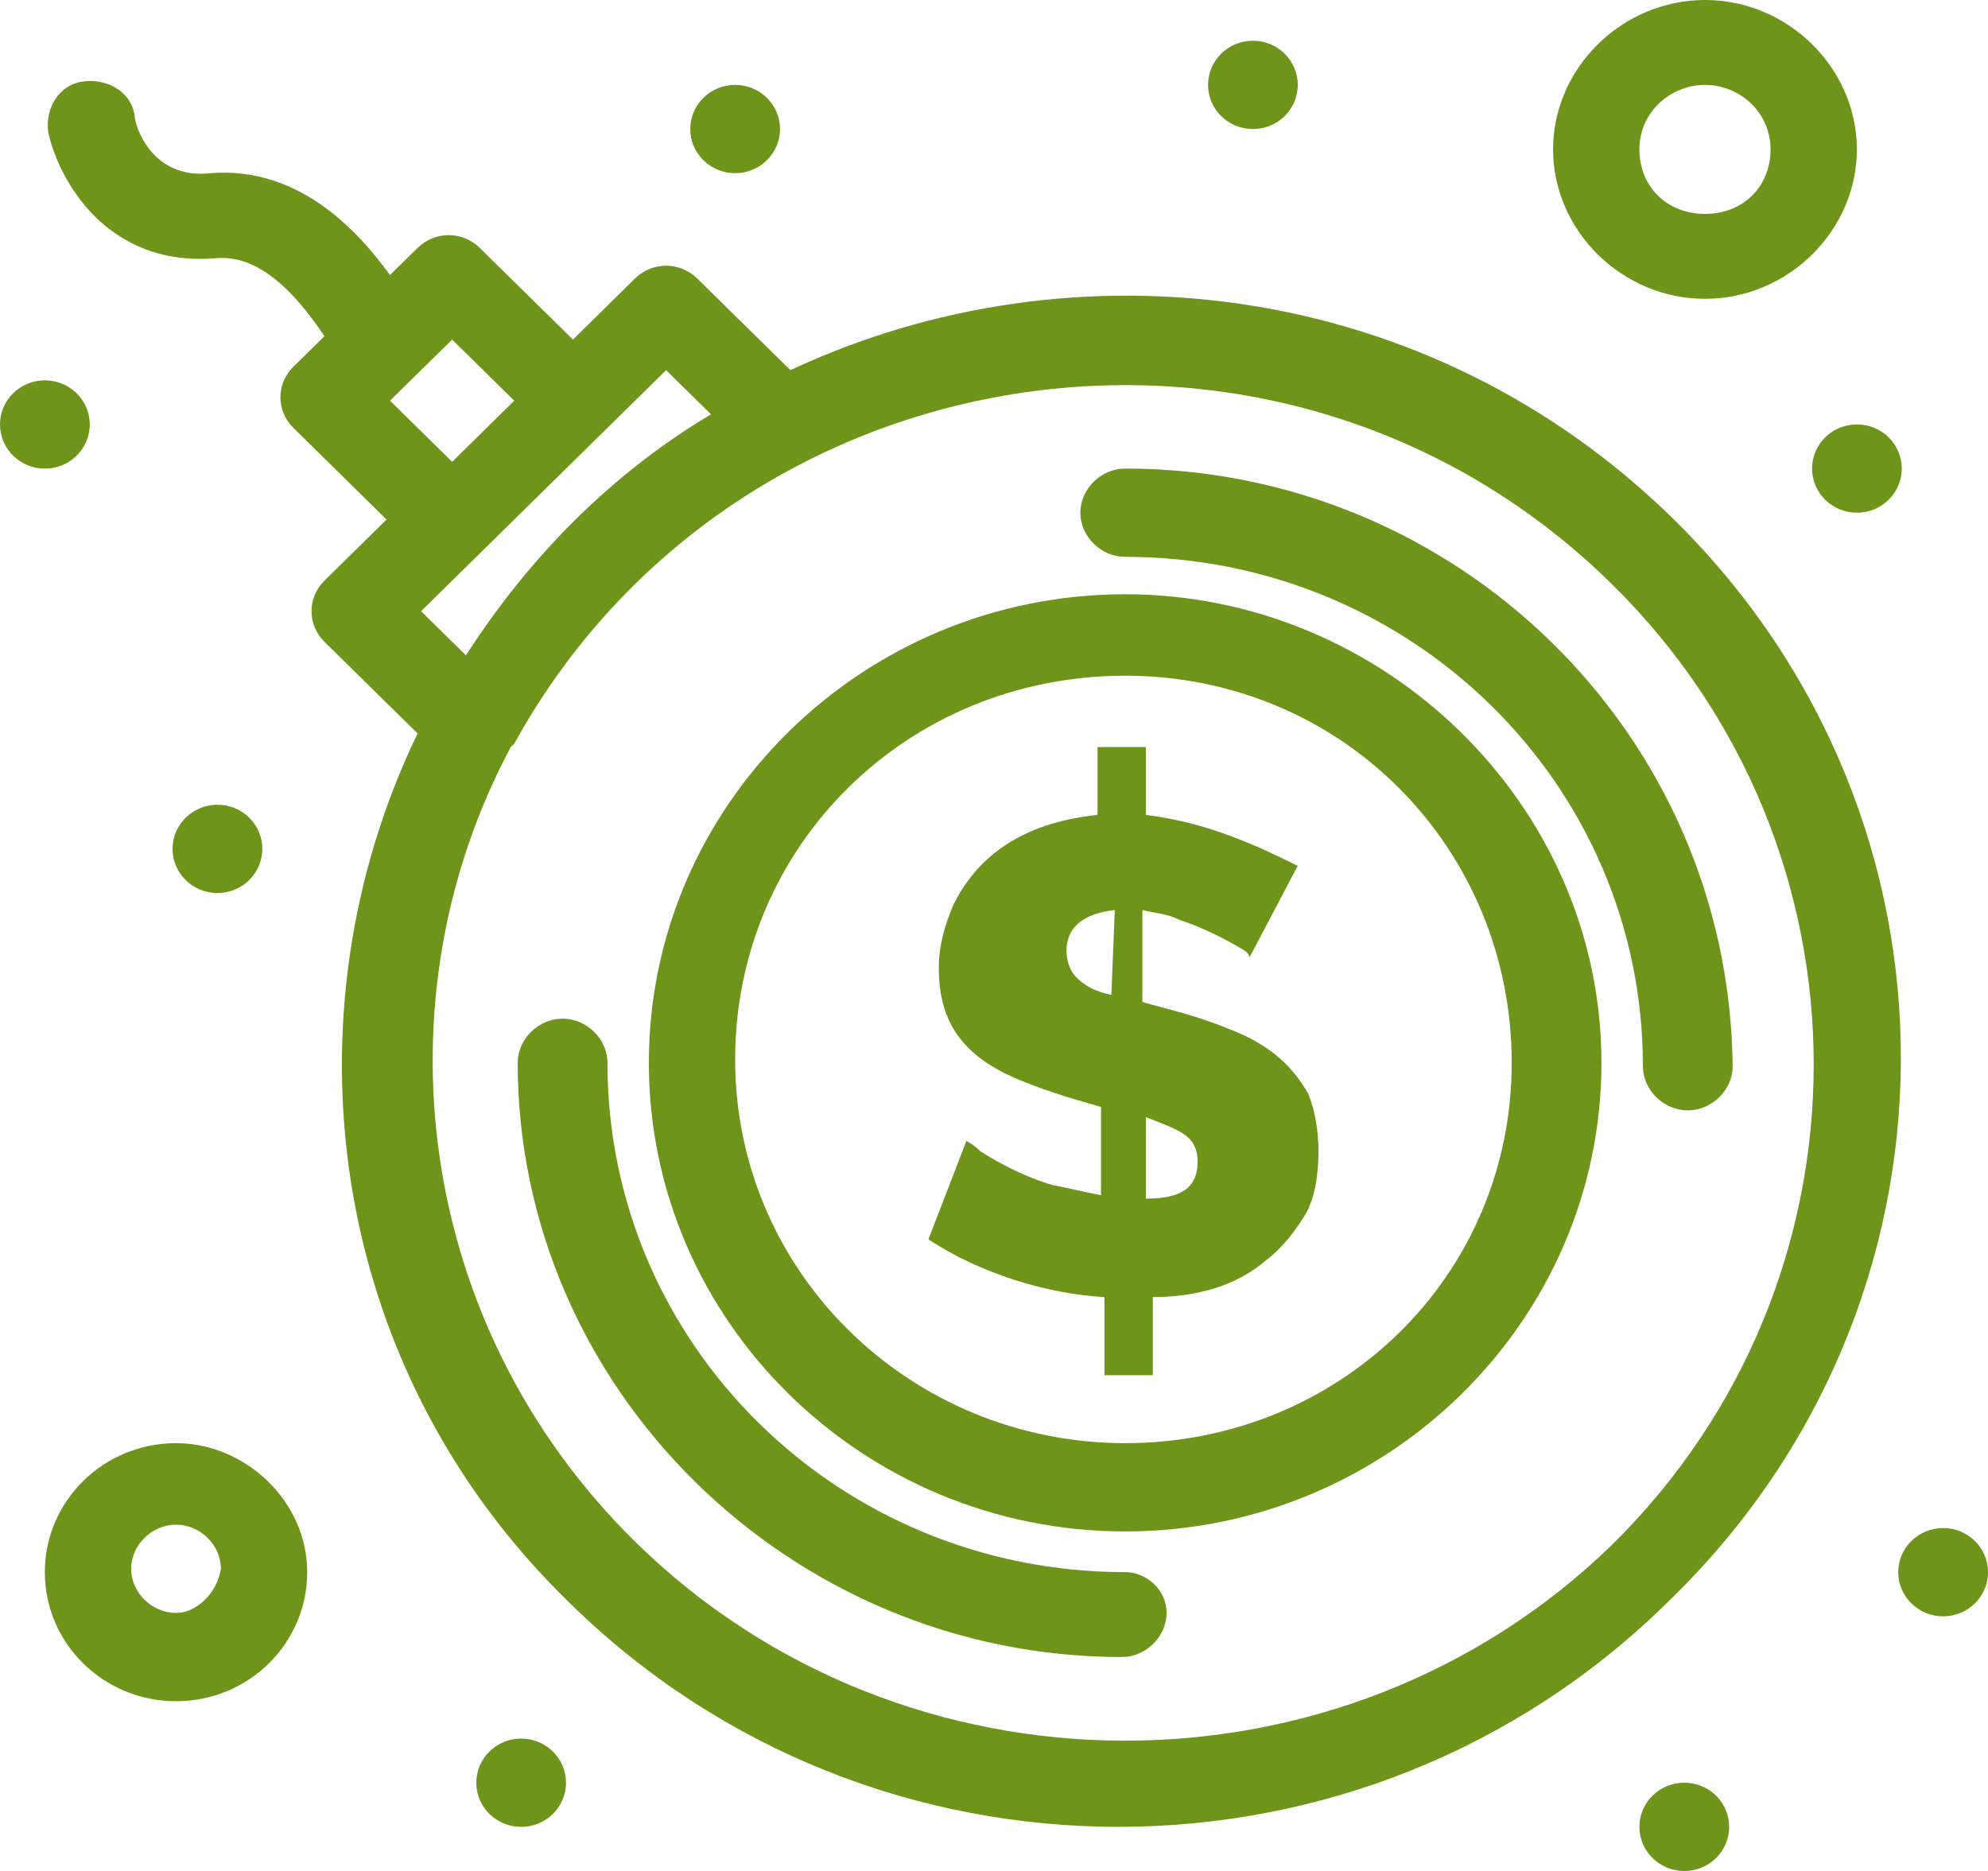
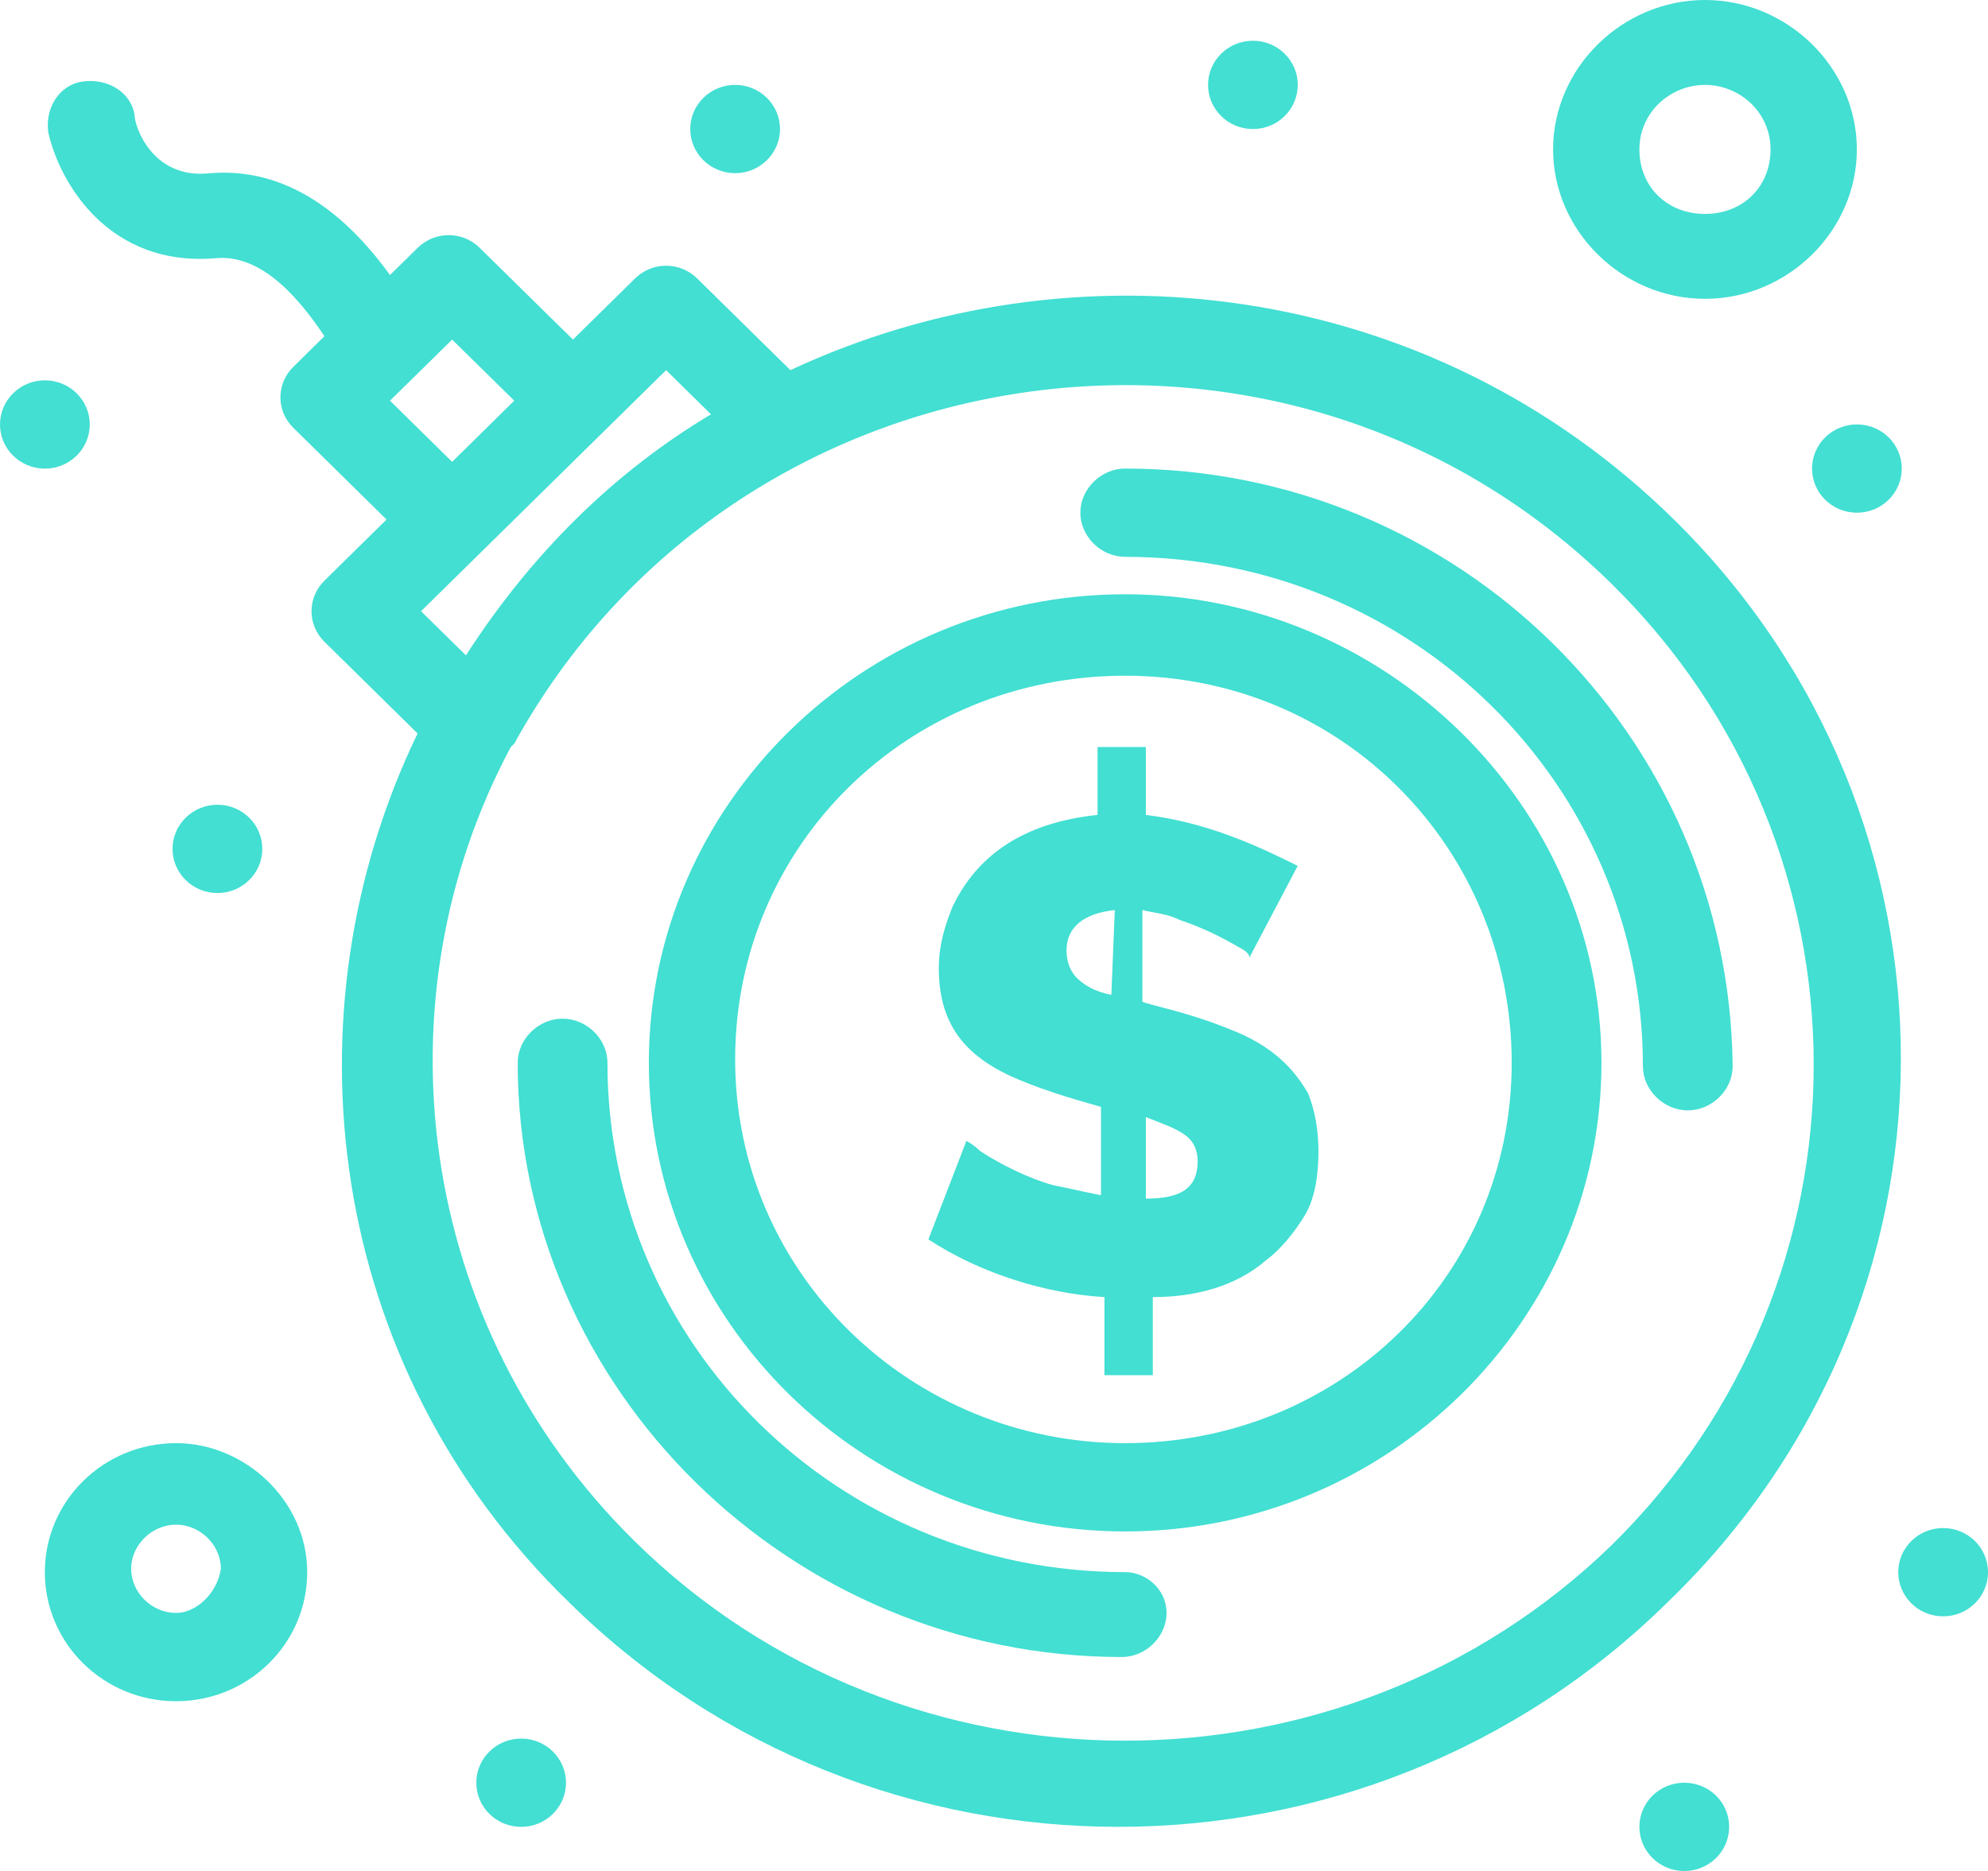
<svg xmlns="http://www.w3.org/2000/svg" width="34" height="32" viewBox="0 0 34 32" fill="none">
-   <path d="M19.597 20.501V19.107C19.892 19.223 20.07 19.281 20.247 19.398C20.424 19.514 20.483 19.688 20.483 19.862C20.483 20.327 20.188 20.501 19.597 20.501ZM19.007 17.016C18.712 16.958 18.535 16.842 18.417 16.726C18.299 16.61 18.24 16.436 18.24 16.261C18.24 15.855 18.535 15.623 19.066 15.565L19.007 17.016ZM21.014 17.597C20.305 17.307 19.657 17.191 19.538 17.133V15.565C19.774 15.623 19.951 15.623 20.188 15.739C20.542 15.855 20.896 16.029 21.191 16.203C21.309 16.261 21.368 16.32 21.368 16.378L22.194 14.809C21.841 14.635 21.487 14.461 21.014 14.287C20.542 14.113 20.07 13.996 19.597 13.938V12.777H18.771V13.938C17.65 14.055 16.764 14.519 16.292 15.506C16.174 15.797 16.056 16.145 16.056 16.552C16.056 17.423 16.41 18.004 17.296 18.41C17.945 18.701 18.653 18.875 18.83 18.933V20.443C18.535 20.385 18.299 20.327 18.004 20.269C17.59 20.152 17.118 19.92 16.764 19.688C16.646 19.572 16.528 19.514 16.528 19.514L15.878 21.198C16.764 21.779 17.886 22.127 18.889 22.185V23.521H19.716V22.185C20.424 22.185 21.132 22.011 21.663 21.546C21.9 21.372 22.135 21.082 22.313 20.791C22.49 20.501 22.549 20.095 22.549 19.688C22.549 19.34 22.49 18.991 22.372 18.701C22.135 18.294 21.781 17.887 21.014 17.597Z" fill="#6E9419" />
-   <path d="M19.243 24.683C15.584 24.683 12.573 21.779 12.573 18.12C12.573 14.461 15.524 11.557 19.243 11.557C22.962 11.557 25.854 14.519 25.854 18.178C25.854 21.837 22.903 24.683 19.243 24.683ZM19.243 10.164C14.757 10.164 11.097 13.764 11.097 18.178C11.097 22.592 14.757 26.193 19.243 26.193C23.73 26.193 27.389 22.592 27.389 18.178C27.389 13.764 23.67 10.164 19.243 10.164Z" fill="#6E9419" />
-   <path d="M19.243 26.889C14.344 26.889 10.389 22.998 10.389 18.178C10.389 17.771 10.035 17.423 9.622 17.423C9.209 17.423 8.854 17.771 8.854 18.178C8.854 23.753 13.518 28.341 19.184 28.341C19.597 28.341 19.951 27.993 19.951 27.586C19.951 27.18 19.597 26.889 19.243 26.889Z" fill="#6E9419" />
-   <path d="M19.244 8.014C18.83 8.014 18.477 8.363 18.477 8.769C18.477 9.176 18.83 9.524 19.244 9.524C24.143 9.524 28.098 13.415 28.098 18.236C28.098 18.642 28.452 18.991 28.866 18.991C29.279 18.991 29.633 18.642 29.633 18.236C29.573 12.544 24.911 8.014 19.244 8.014Z" fill="#6E9419" />
-   <path d="M10.861 26.367C7.084 22.65 6.434 17.075 8.736 12.777L8.795 12.719C12.573 5.866 21.959 4.472 27.566 9.989C32.17 14.519 32.17 21.895 27.566 26.425C22.962 30.897 15.465 30.897 10.861 26.367ZM7.201 10.454C7.614 10.047 10.684 7.028 11.392 6.331L12.16 7.086C10.507 8.073 9.09 9.467 7.969 11.209L7.201 10.454ZM6.67 6.853L7.733 5.808L8.795 6.853L7.733 7.899L6.67 6.853ZM28.629 8.886C24.438 4.763 18.358 4.066 13.518 6.331L11.924 4.763C11.628 4.472 11.156 4.472 10.861 4.763L9.799 5.808L8.205 4.24C7.91 3.949 7.438 3.949 7.142 4.24L6.67 4.704C6.08 3.891 5.076 2.846 3.601 2.962C2.597 3.078 2.302 2.149 2.302 1.975C2.243 1.568 1.83 1.336 1.417 1.394C1.004 1.452 0.767 1.859 0.826 2.265C1.004 3.078 1.83 4.588 3.719 4.414C4.545 4.356 5.195 5.227 5.549 5.75L5.018 6.273C4.722 6.563 4.722 7.028 5.018 7.318L6.611 8.886L5.549 9.931C5.254 10.222 5.254 10.686 5.549 10.977L7.142 12.545C4.84 17.307 5.549 23.347 9.74 27.413C14.934 32.523 23.316 32.523 28.511 27.413C33.823 22.302 33.823 13.997 28.629 8.886Z" fill="#6E9419" />
-   <path d="M3.011 27.587C2.597 27.587 2.243 27.239 2.243 26.832C2.243 26.426 2.597 26.077 3.011 26.077C3.424 26.077 3.778 26.426 3.778 26.832C3.719 27.239 3.365 27.587 3.011 27.587ZM3.011 24.683C1.771 24.683 0.767 25.671 0.767 26.89C0.767 28.11 1.771 29.097 3.011 29.097C4.25 29.097 5.254 28.11 5.254 26.89C5.254 25.671 4.191 24.683 3.011 24.683Z" fill="#6E9419" />
-   <path d="M29.16 1.452C29.75 1.452 30.281 1.917 30.281 2.555C30.281 3.194 29.809 3.659 29.16 3.659C28.511 3.659 28.038 3.194 28.038 2.555C28.038 1.917 28.57 1.452 29.16 1.452ZM29.16 5.111C30.576 5.111 31.757 3.949 31.757 2.555C31.757 1.162 30.576 6.86646e-05 29.16 6.86646e-05C27.743 6.86646e-05 26.562 1.162 26.562 2.555C26.562 3.949 27.743 5.111 29.16 5.111Z" fill="#6E9419" />
-   <path d="M0.767 6.505C1.191 6.505 1.535 6.843 1.535 7.26C1.535 7.677 1.191 8.015 0.767 8.015C0.344 8.015 0 7.677 0 7.26C0 6.843 0.344 6.505 0.767 6.505Z" fill="#6E9419" />
-   <path d="M3.719 13.764C4.143 13.764 4.486 14.102 4.486 14.519C4.486 14.936 4.143 15.274 3.719 15.274C3.295 15.274 2.951 14.936 2.951 14.519C2.951 14.102 3.295 13.764 3.719 13.764Z" fill="#6E9419" />
-   <path d="M8.913 29.736C9.337 29.736 9.68 30.074 9.68 30.491C9.68 30.908 9.337 31.246 8.913 31.246C8.489 31.246 8.146 30.908 8.146 30.491C8.146 30.074 8.489 29.736 8.913 29.736Z" fill="#6E9419" />
-   <path d="M28.806 30.491C29.23 30.491 29.573 30.828 29.573 31.245C29.573 31.663 29.23 32.001 28.806 32.001C28.382 32.001 28.038 31.663 28.038 31.245C28.038 30.828 28.382 30.491 28.806 30.491Z" fill="#6E9419" />
-   <path d="M33.232 26.135C33.657 26.135 34 26.473 34 26.89C34 27.307 33.657 27.645 33.232 27.645C32.809 27.645 32.465 27.307 32.465 26.89C32.465 26.473 32.809 26.135 33.232 26.135Z" fill="#6E9419" />
-   <path d="M31.758 7.259C32.182 7.259 32.525 7.597 32.525 8.014C32.525 8.431 32.182 8.769 31.758 8.769C31.334 8.769 30.991 8.431 30.991 8.014C30.991 7.597 31.334 7.259 31.758 7.259Z" fill="#6E9419" />
-   <path d="M21.428 0.697C21.852 0.697 22.195 1.035 22.195 1.452C22.195 1.869 21.852 2.207 21.428 2.207C21.004 2.207 20.661 1.869 20.661 1.452C20.661 1.035 21.004 0.697 21.428 0.697Z" fill="#6E9419" />
-   <path d="M12.573 1.452C12.996 1.452 13.34 1.79 13.34 2.207C13.34 2.624 12.996 2.962 12.573 2.962C12.149 2.962 11.805 2.624 11.805 2.207C11.805 1.79 12.149 1.452 12.573 1.452Z" fill="#6E9419" />
+   <path d="M19.597 20.501V19.107C19.892 19.223 20.07 19.281 20.247 19.398C20.424 19.514 20.483 19.688 20.483 19.862C20.483 20.327 20.188 20.501 19.597 20.501ZM19.007 17.016C18.712 16.958 18.535 16.842 18.417 16.726C18.299 16.61 18.24 16.436 18.24 16.261C18.24 15.855 18.535 15.623 19.066 15.565L19.007 17.016ZM21.014 17.597C20.305 17.307 19.657 17.191 19.538 17.133V15.565C19.774 15.623 19.951 15.623 20.188 15.739C20.542 15.855 20.896 16.029 21.191 16.203C21.309 16.261 21.368 16.32 21.368 16.378L22.194 14.809C21.841 14.635 21.487 14.461 21.014 14.287C20.542 14.113 20.07 13.996 19.597 13.938V12.777H18.771V13.938C17.65 14.055 16.764 14.519 16.292 15.506C16.174 15.797 16.056 16.145 16.056 16.552C16.056 17.423 16.41 18.004 17.296 18.41C17.945 18.701 18.653 18.875 18.83 18.933V20.443C18.535 20.385 18.299 20.327 18.004 20.269C17.59 20.152 17.118 19.92 16.764 19.688C16.646 19.572 16.528 19.514 16.528 19.514L15.878 21.198C16.764 21.779 17.886 22.127 18.889 22.185V23.521H19.716V22.185C20.424 22.185 21.132 22.011 21.663 21.546C21.9 21.372 22.135 21.082 22.313 20.791C22.49 20.501 22.549 20.095 22.549 19.688C22.549 19.34 22.49 18.991 22.372 18.701C22.135 18.294 21.781 17.887 21.014 17.597Z" fill="#42dfd2" />
+   <path d="M19.243 24.683C15.584 24.683 12.573 21.779 12.573 18.12C12.573 14.461 15.524 11.557 19.243 11.557C22.962 11.557 25.854 14.519 25.854 18.178C25.854 21.837 22.903 24.683 19.243 24.683ZM19.243 10.164C14.757 10.164 11.097 13.764 11.097 18.178C11.097 22.592 14.757 26.193 19.243 26.193C23.73 26.193 27.389 22.592 27.389 18.178C27.389 13.764 23.67 10.164 19.243 10.164Z" fill="#42dfd2" />
+   <path d="M19.243 26.889C14.344 26.889 10.389 22.998 10.389 18.178C10.389 17.771 10.035 17.423 9.622 17.423C9.209 17.423 8.854 17.771 8.854 18.178C8.854 23.753 13.518 28.341 19.184 28.341C19.597 28.341 19.951 27.993 19.951 27.586C19.951 27.18 19.597 26.889 19.243 26.889Z" fill="#42dfd2" />
+   <path d="M19.244 8.014C18.83 8.014 18.477 8.363 18.477 8.769C18.477 9.176 18.83 9.524 19.244 9.524C24.143 9.524 28.098 13.415 28.098 18.236C28.098 18.642 28.452 18.991 28.866 18.991C29.279 18.991 29.633 18.642 29.633 18.236C29.573 12.544 24.911 8.014 19.244 8.014Z" fill="#42dfd2" />
+   <path d="M10.861 26.367C7.084 22.65 6.434 17.075 8.736 12.777L8.795 12.719C12.573 5.866 21.959 4.472 27.566 9.989C32.17 14.519 32.17 21.895 27.566 26.425C22.962 30.897 15.465 30.897 10.861 26.367ZM7.201 10.454C7.614 10.047 10.684 7.028 11.392 6.331L12.16 7.086C10.507 8.073 9.09 9.467 7.969 11.209L7.201 10.454ZM6.67 6.853L7.733 5.808L8.795 6.853L7.733 7.899L6.67 6.853ZM28.629 8.886C24.438 4.763 18.358 4.066 13.518 6.331L11.924 4.763C11.628 4.472 11.156 4.472 10.861 4.763L9.799 5.808L8.205 4.24C7.91 3.949 7.438 3.949 7.142 4.24L6.67 4.704C6.08 3.891 5.076 2.846 3.601 2.962C2.597 3.078 2.302 2.149 2.302 1.975C2.243 1.568 1.83 1.336 1.417 1.394C1.004 1.452 0.767 1.859 0.826 2.265C1.004 3.078 1.83 4.588 3.719 4.414C4.545 4.356 5.195 5.227 5.549 5.75L5.018 6.273C4.722 6.563 4.722 7.028 5.018 7.318L6.611 8.886L5.549 9.931C5.254 10.222 5.254 10.686 5.549 10.977L7.142 12.545C4.84 17.307 5.549 23.347 9.74 27.413C14.934 32.523 23.316 32.523 28.511 27.413C33.823 22.302 33.823 13.997 28.629 8.886Z" fill="#42dfd2" />
+   <path d="M3.011 27.587C2.597 27.587 2.243 27.239 2.243 26.832C2.243 26.426 2.597 26.077 3.011 26.077C3.424 26.077 3.778 26.426 3.778 26.832C3.719 27.239 3.365 27.587 3.011 27.587ZM3.011 24.683C1.771 24.683 0.767 25.671 0.767 26.89C0.767 28.11 1.771 29.097 3.011 29.097C4.25 29.097 5.254 28.11 5.254 26.89C5.254 25.671 4.191 24.683 3.011 24.683Z" fill="#42dfd2" />
+   <path d="M29.16 1.452C29.75 1.452 30.281 1.917 30.281 2.555C30.281 3.194 29.809 3.659 29.16 3.659C28.511 3.659 28.038 3.194 28.038 2.555C28.038 1.917 28.57 1.452 29.16 1.452ZM29.16 5.111C30.576 5.111 31.757 3.949 31.757 2.555C31.757 1.162 30.576 6.86646e-05 29.16 6.86646e-05C27.743 6.86646e-05 26.562 1.162 26.562 2.555C26.562 3.949 27.743 5.111 29.16 5.111Z" fill="#42dfd2" />
+   <path d="M0.767 6.505C1.191 6.505 1.535 6.843 1.535 7.26C1.535 7.677 1.191 8.015 0.767 8.015C0.344 8.015 0 7.677 0 7.26C0 6.843 0.344 6.505 0.767 6.505Z" fill="#42dfd2" />
+   <path d="M3.719 13.764C4.143 13.764 4.486 14.102 4.486 14.519C4.486 14.936 4.143 15.274 3.719 15.274C3.295 15.274 2.951 14.936 2.951 14.519C2.951 14.102 3.295 13.764 3.719 13.764Z" fill="#42dfd2" />
+   <path d="M8.913 29.736C9.337 29.736 9.68 30.074 9.68 30.491C9.68 30.908 9.337 31.246 8.913 31.246C8.489 31.246 8.146 30.908 8.146 30.491C8.146 30.074 8.489 29.736 8.913 29.736Z" fill="#42dfd2" />
+   <path d="M28.806 30.491C29.23 30.491 29.573 30.828 29.573 31.245C29.573 31.663 29.23 32.001 28.806 32.001C28.382 32.001 28.038 31.663 28.038 31.245C28.038 30.828 28.382 30.491 28.806 30.491Z" fill="#42dfd2" />
+   <path d="M33.232 26.135C33.657 26.135 34 26.473 34 26.89C34 27.307 33.657 27.645 33.232 27.645C32.809 27.645 32.465 27.307 32.465 26.89C32.465 26.473 32.809 26.135 33.232 26.135Z" fill="#42dfd2" />
+   <path d="M31.758 7.259C32.182 7.259 32.525 7.597 32.525 8.014C32.525 8.431 32.182 8.769 31.758 8.769C31.334 8.769 30.991 8.431 30.991 8.014C30.991 7.597 31.334 7.259 31.758 7.259Z" fill="#42dfd2" />
+   <path d="M21.428 0.697C21.852 0.697 22.195 1.035 22.195 1.452C22.195 1.869 21.852 2.207 21.428 2.207C21.004 2.207 20.661 1.869 20.661 1.452C20.661 1.035 21.004 0.697 21.428 0.697Z" fill="#42dfd2" />
+   <path d="M12.573 1.452C12.996 1.452 13.34 1.79 13.34 2.207C13.34 2.624 12.996 2.962 12.573 2.962C12.149 2.962 11.805 2.624 11.805 2.207C11.805 1.79 12.149 1.452 12.573 1.452Z" fill="#42dfd2" />
</svg>
